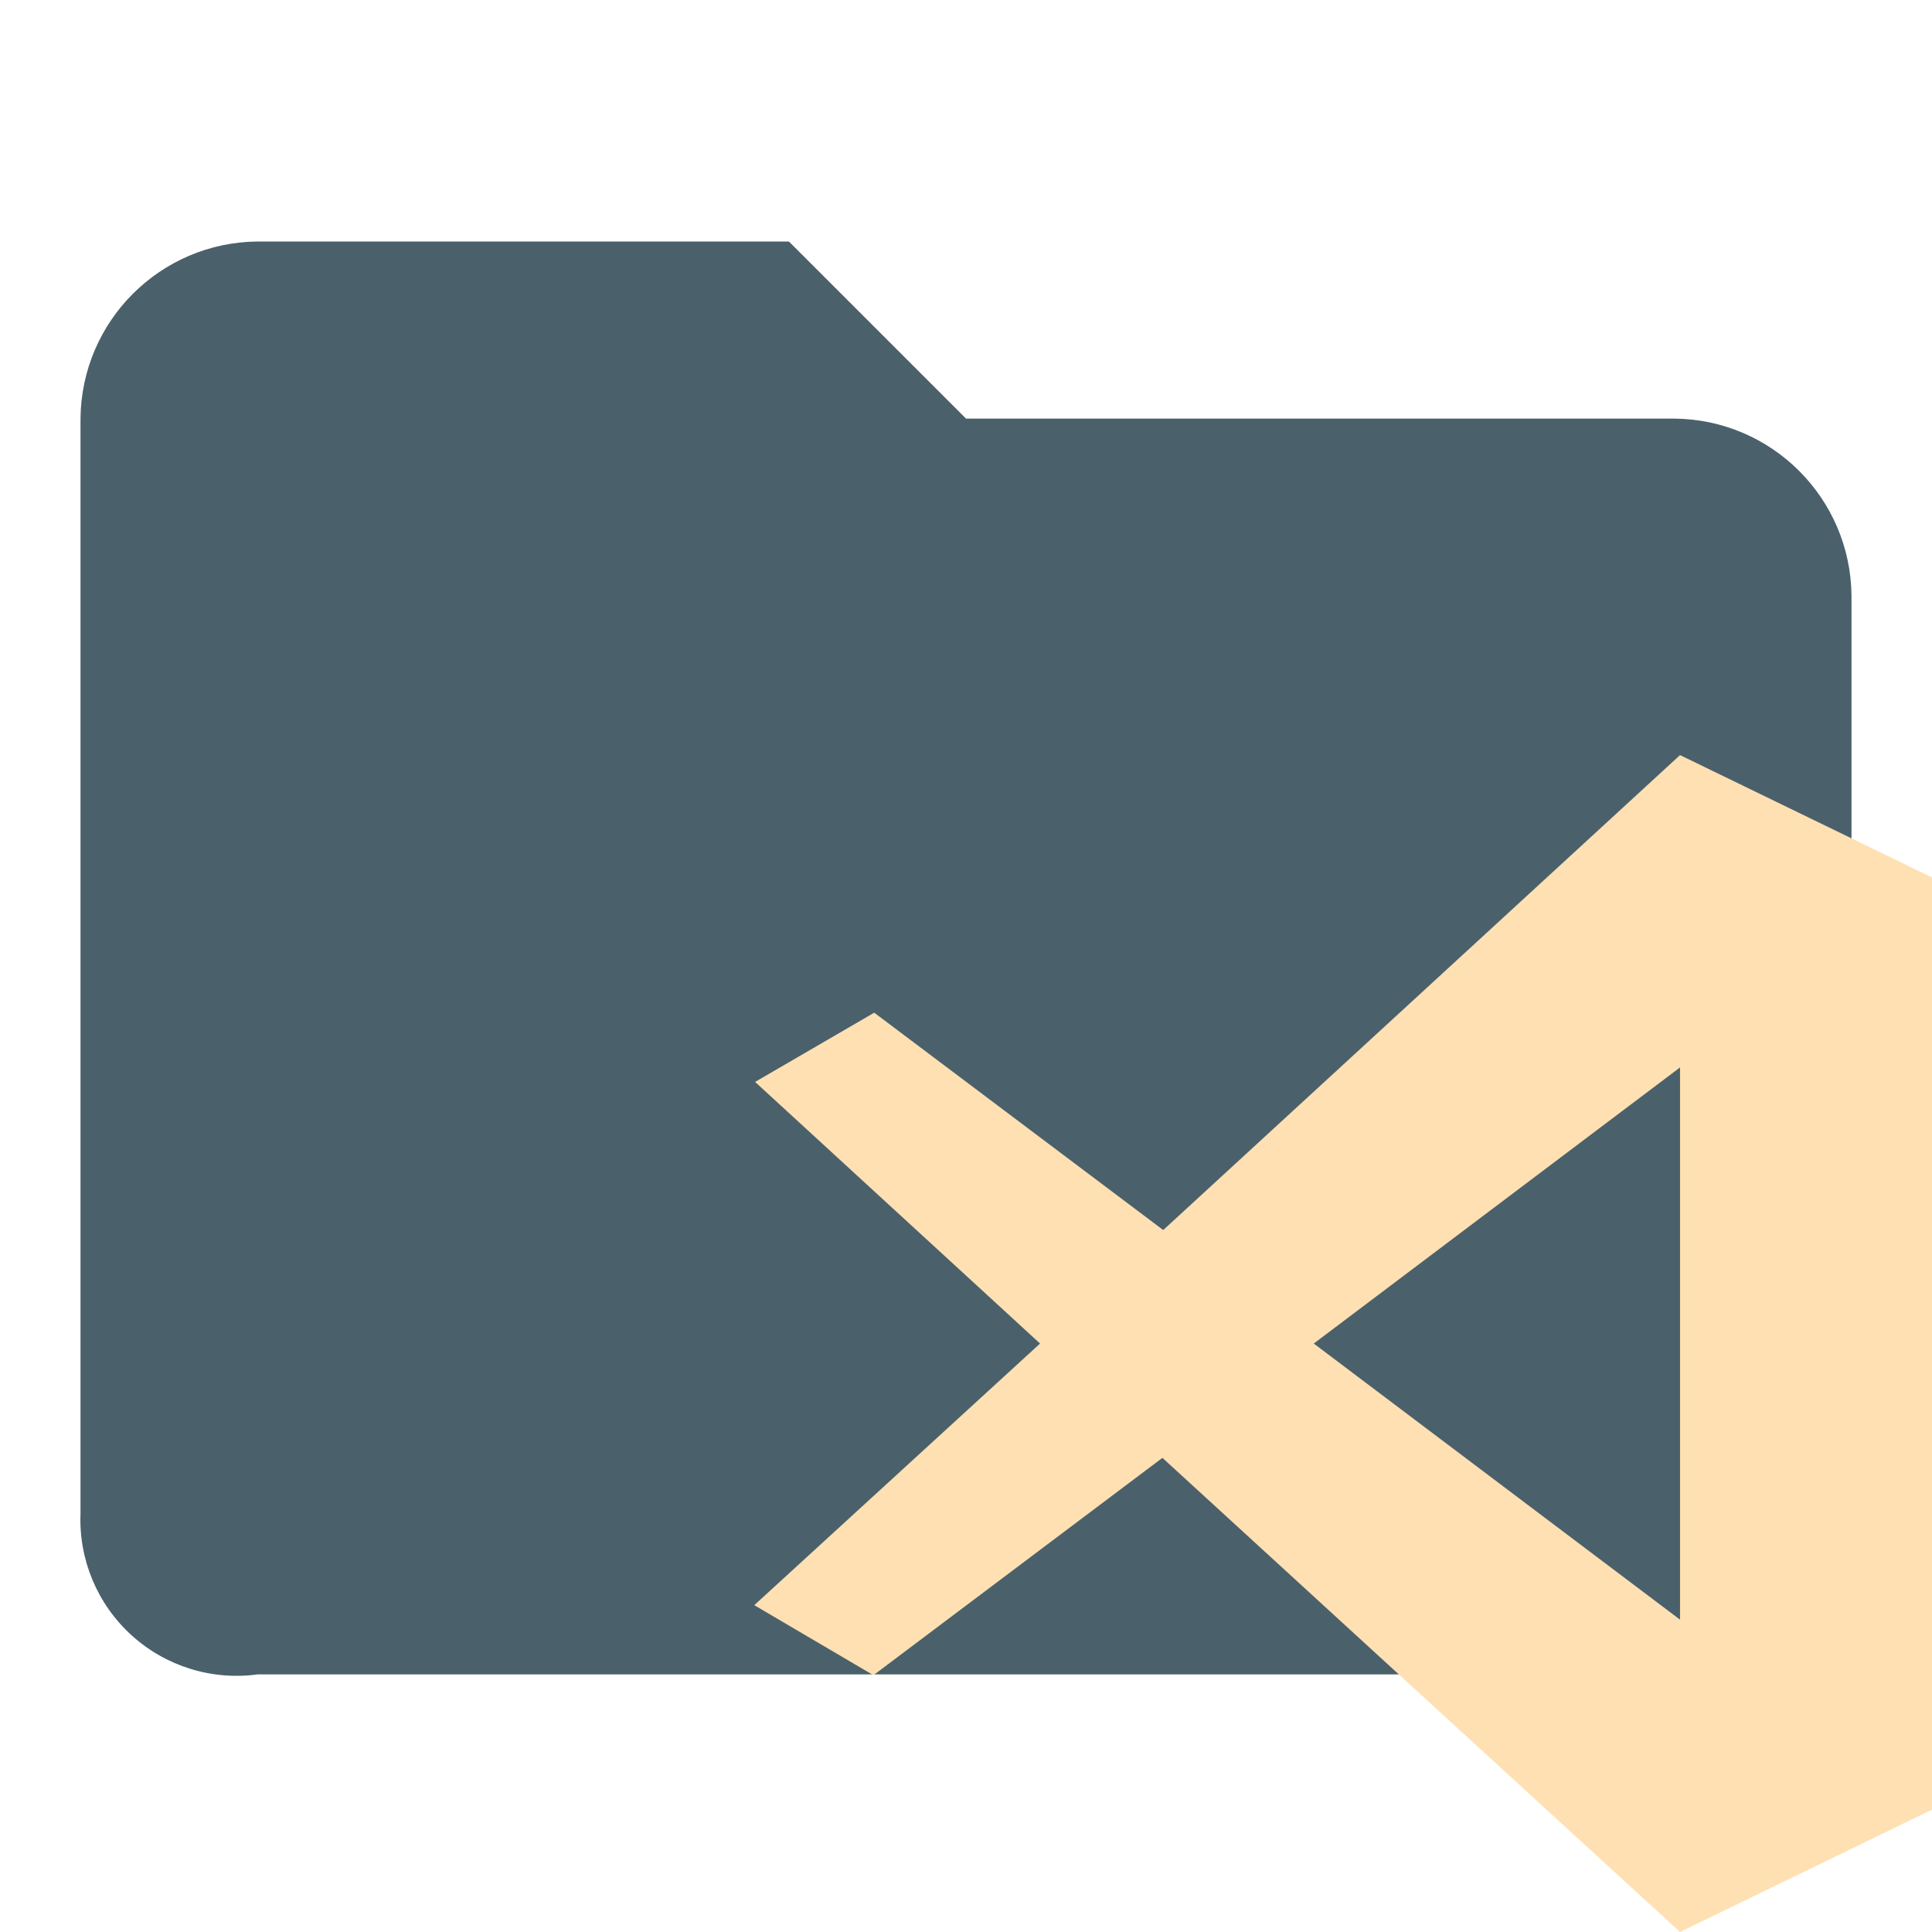
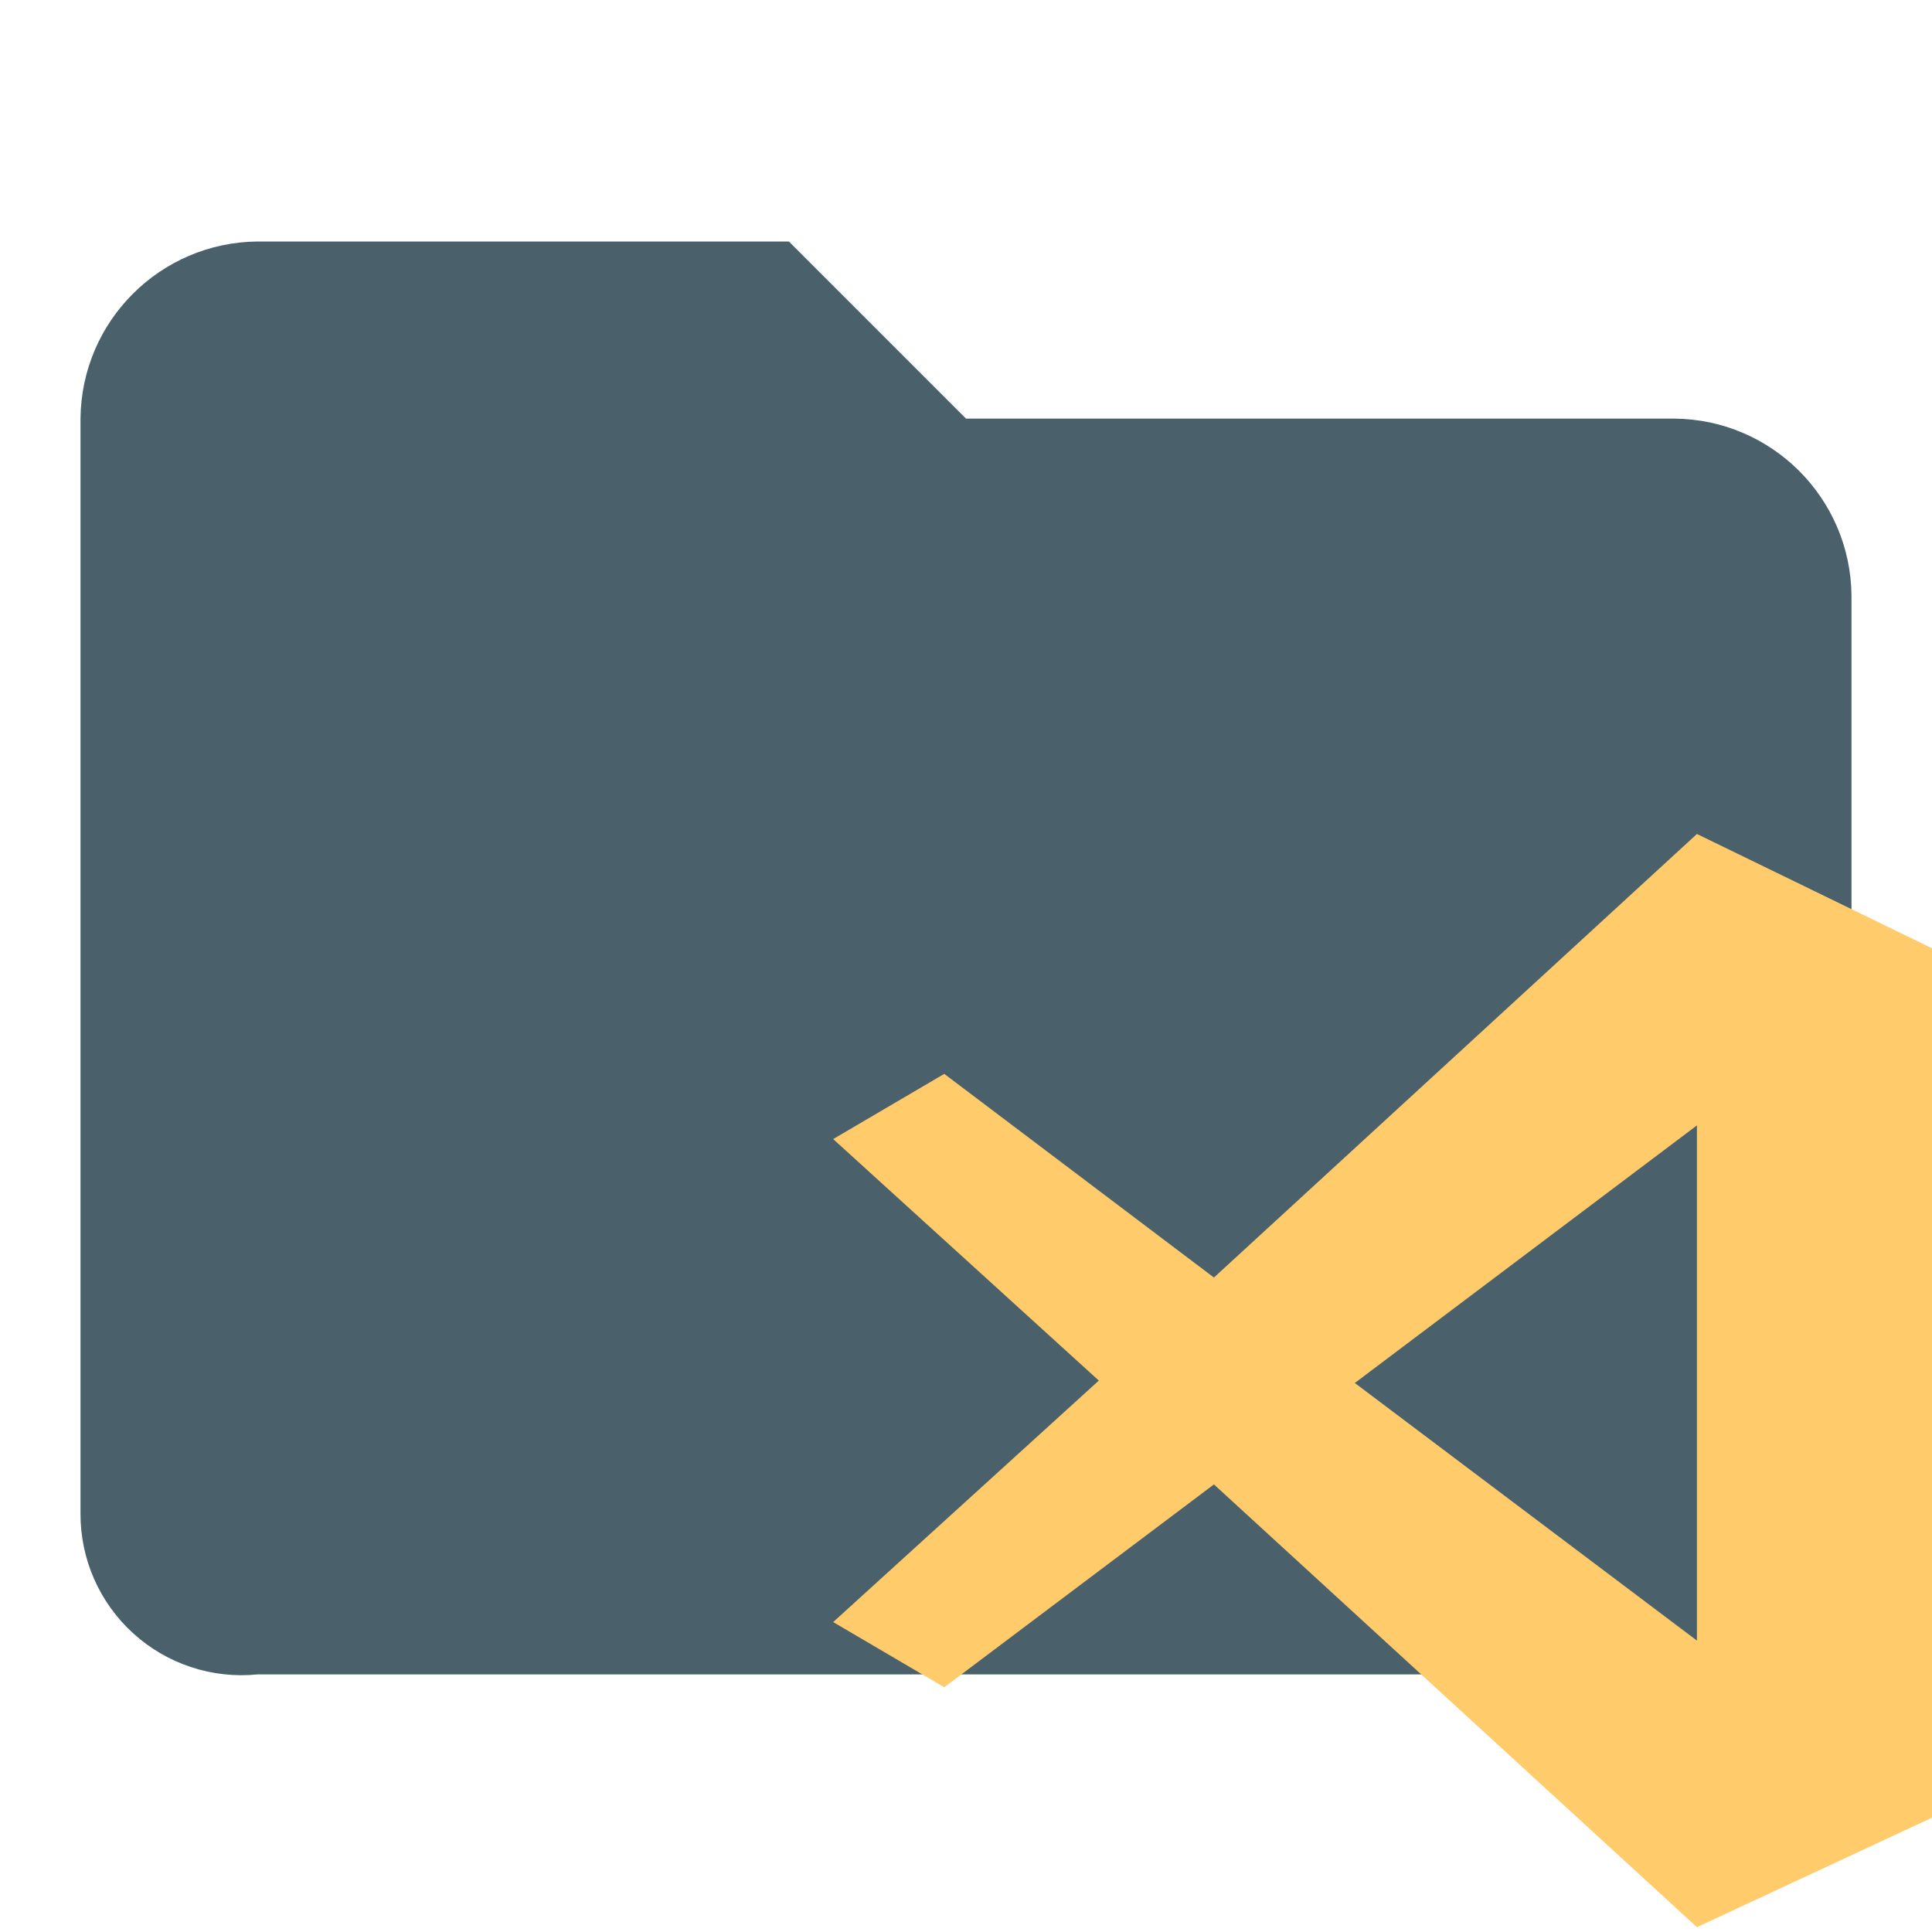
<svg xmlns="http://www.w3.org/2000/svg" id="Layer_1" data-name="Layer 1" viewBox="0 0 24 24">
  <defs>
-     <style>.st0{fill:#4a616c;}.st1{fill:#ffe0b2;}</style>
+     <style>.st0{fill:#4a616c;enable-background:new;}.st1{fill:#ffcb6b;}</style>
  </defs>
-   <path class="st0" d="M9.8,3,12,5.2h8.8A2.22,2.22,0,0,1,23,7.4V18.6a2.22,2.22,0,0,1-2.2,2.2H3.2a1.94,1.94,0,0,1-2.2-2V5.2A2.22,2.22,0,0,1,3.2,3Z" />
-   <path class="st1" d="M20.87,9.38l-6.42,5.9-3.59-2.7-1.48.86,3.54,3.25L9.37,19.94l1.48.87,3.59-2.7L20.87,24,24,22.48V10.9Zm0,3.88v6.86l-4.55-3.43Z" />
+   <path class="st0" d="M9.8,3,12,5.2h8.8A2.22,2.22,0,0,1,23,7.4V18.6a2.22,2.22,0,0,1-2.2,2.2H3.2a2,2,0,0,1-2.2-2V5.2A2.22,2.22,0,0,1,3.2,3Z" />
+   <path class="st1" d="M21.08,10.36l-6,5.51-3.35-2.53-1.38.81,3.3,3-3.3,3,1.38.81,3.35-2.52,6,5.5L24,22.58V11.78Zm0,3.62v6.4l-4.25-3.2Z" />
</svg>
